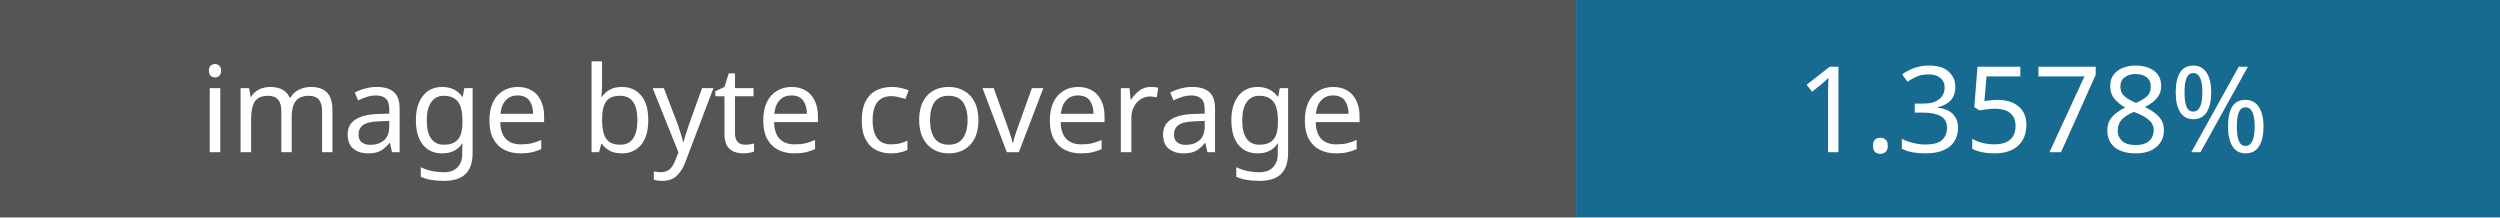
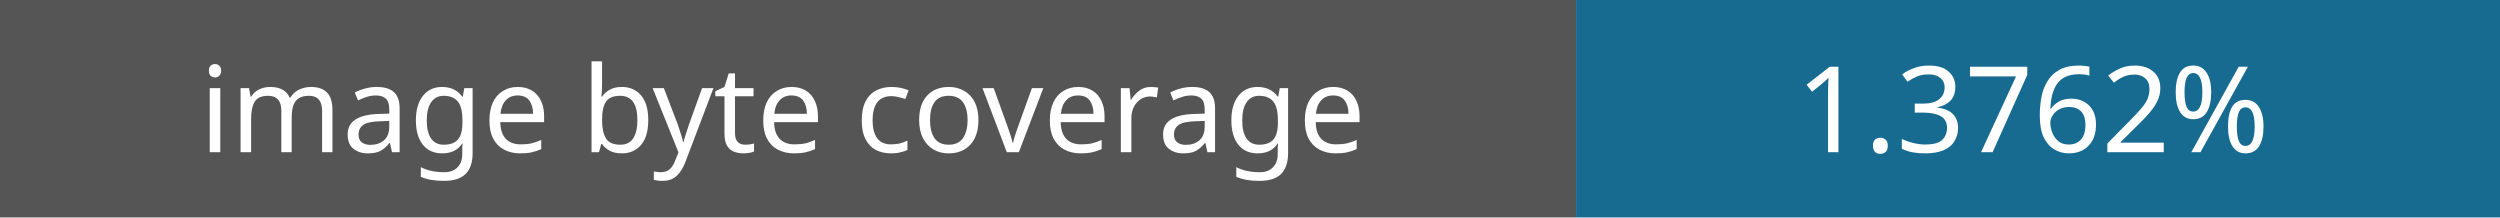
- <svg xmlns="http://www.w3.org/2000/svg" width="230" height="20" role="img" aria-label="Image coverage: 1.3578%">
+ <svg xmlns="http://www.w3.org/2000/svg" width="230" height="20" role="img" aria-label="Image coverage: 1.3762%">
  <rect width="145" height="20" fill="#555" />
  <rect x="145" width="85" height="20" fill="#176b91" />
  <g fill="#fff" font-family="Verdana,sans-serif" font-size="11" text-anchor="middle">
    <text x="72" y="14">image byte coverage</text>
-     <text x="187" y="14">1.3578%</text>
+     <text x="187" y="14">1.3762%</text>
  </g>
</svg>
